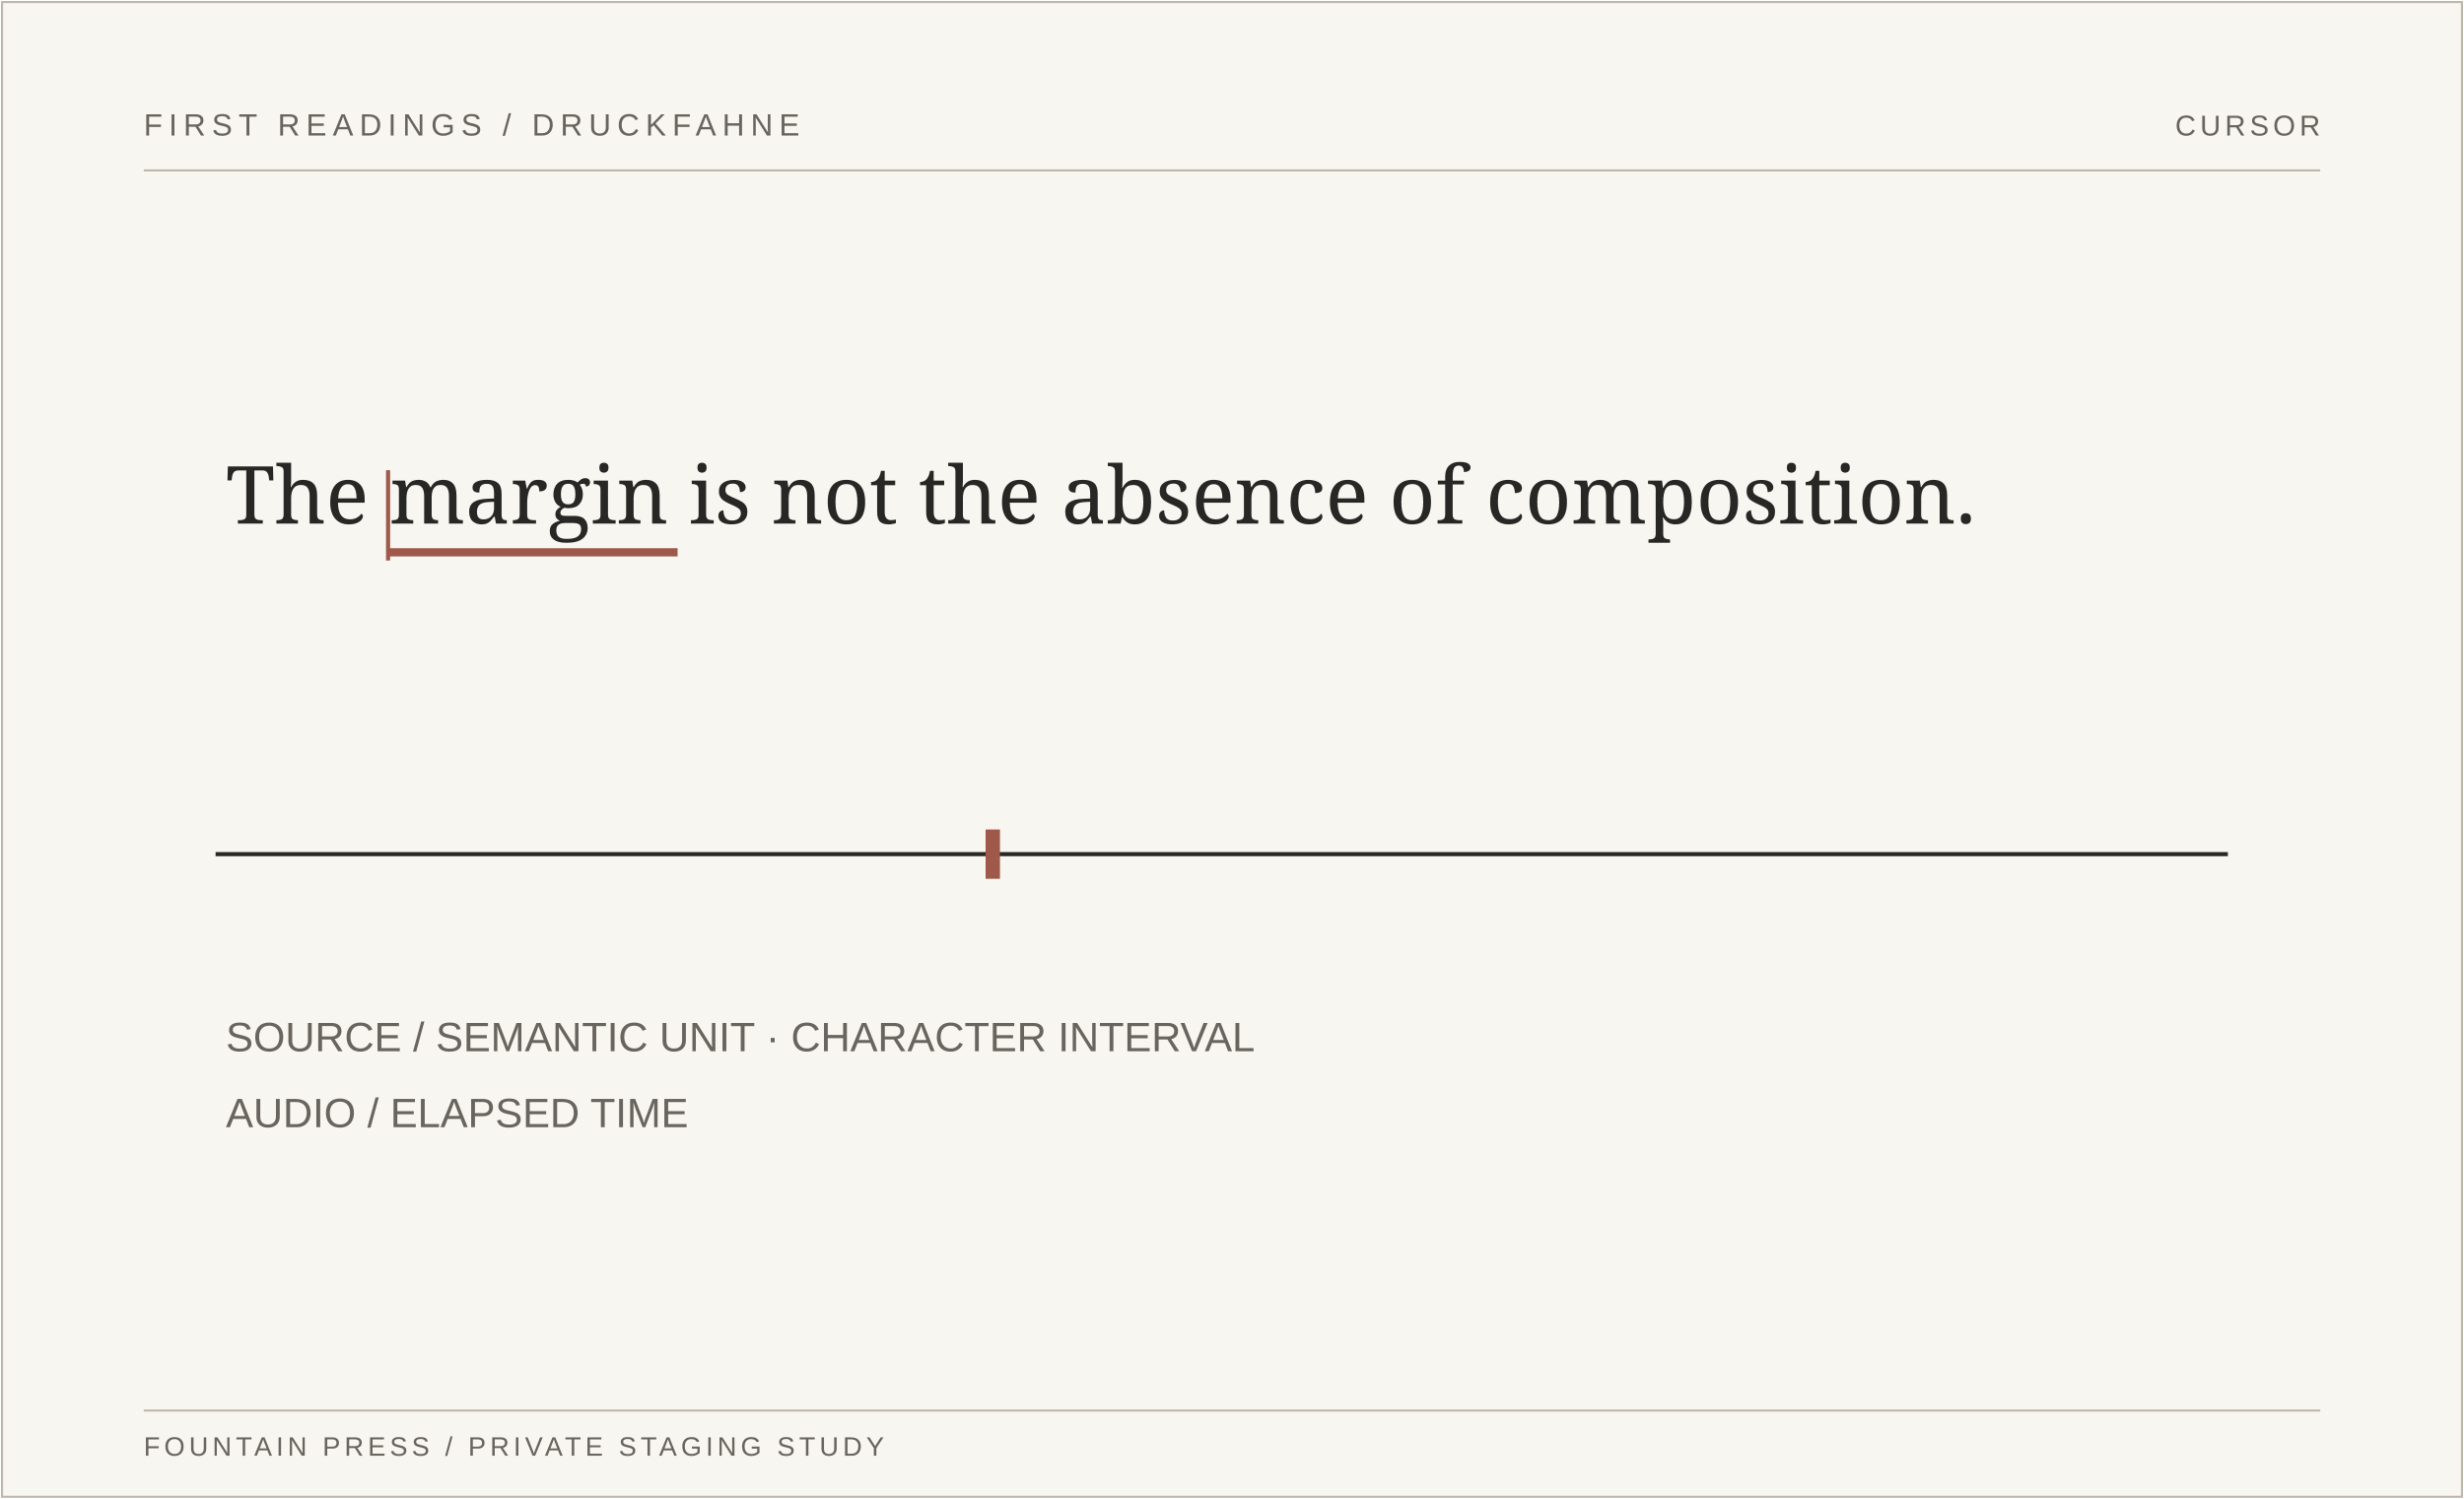
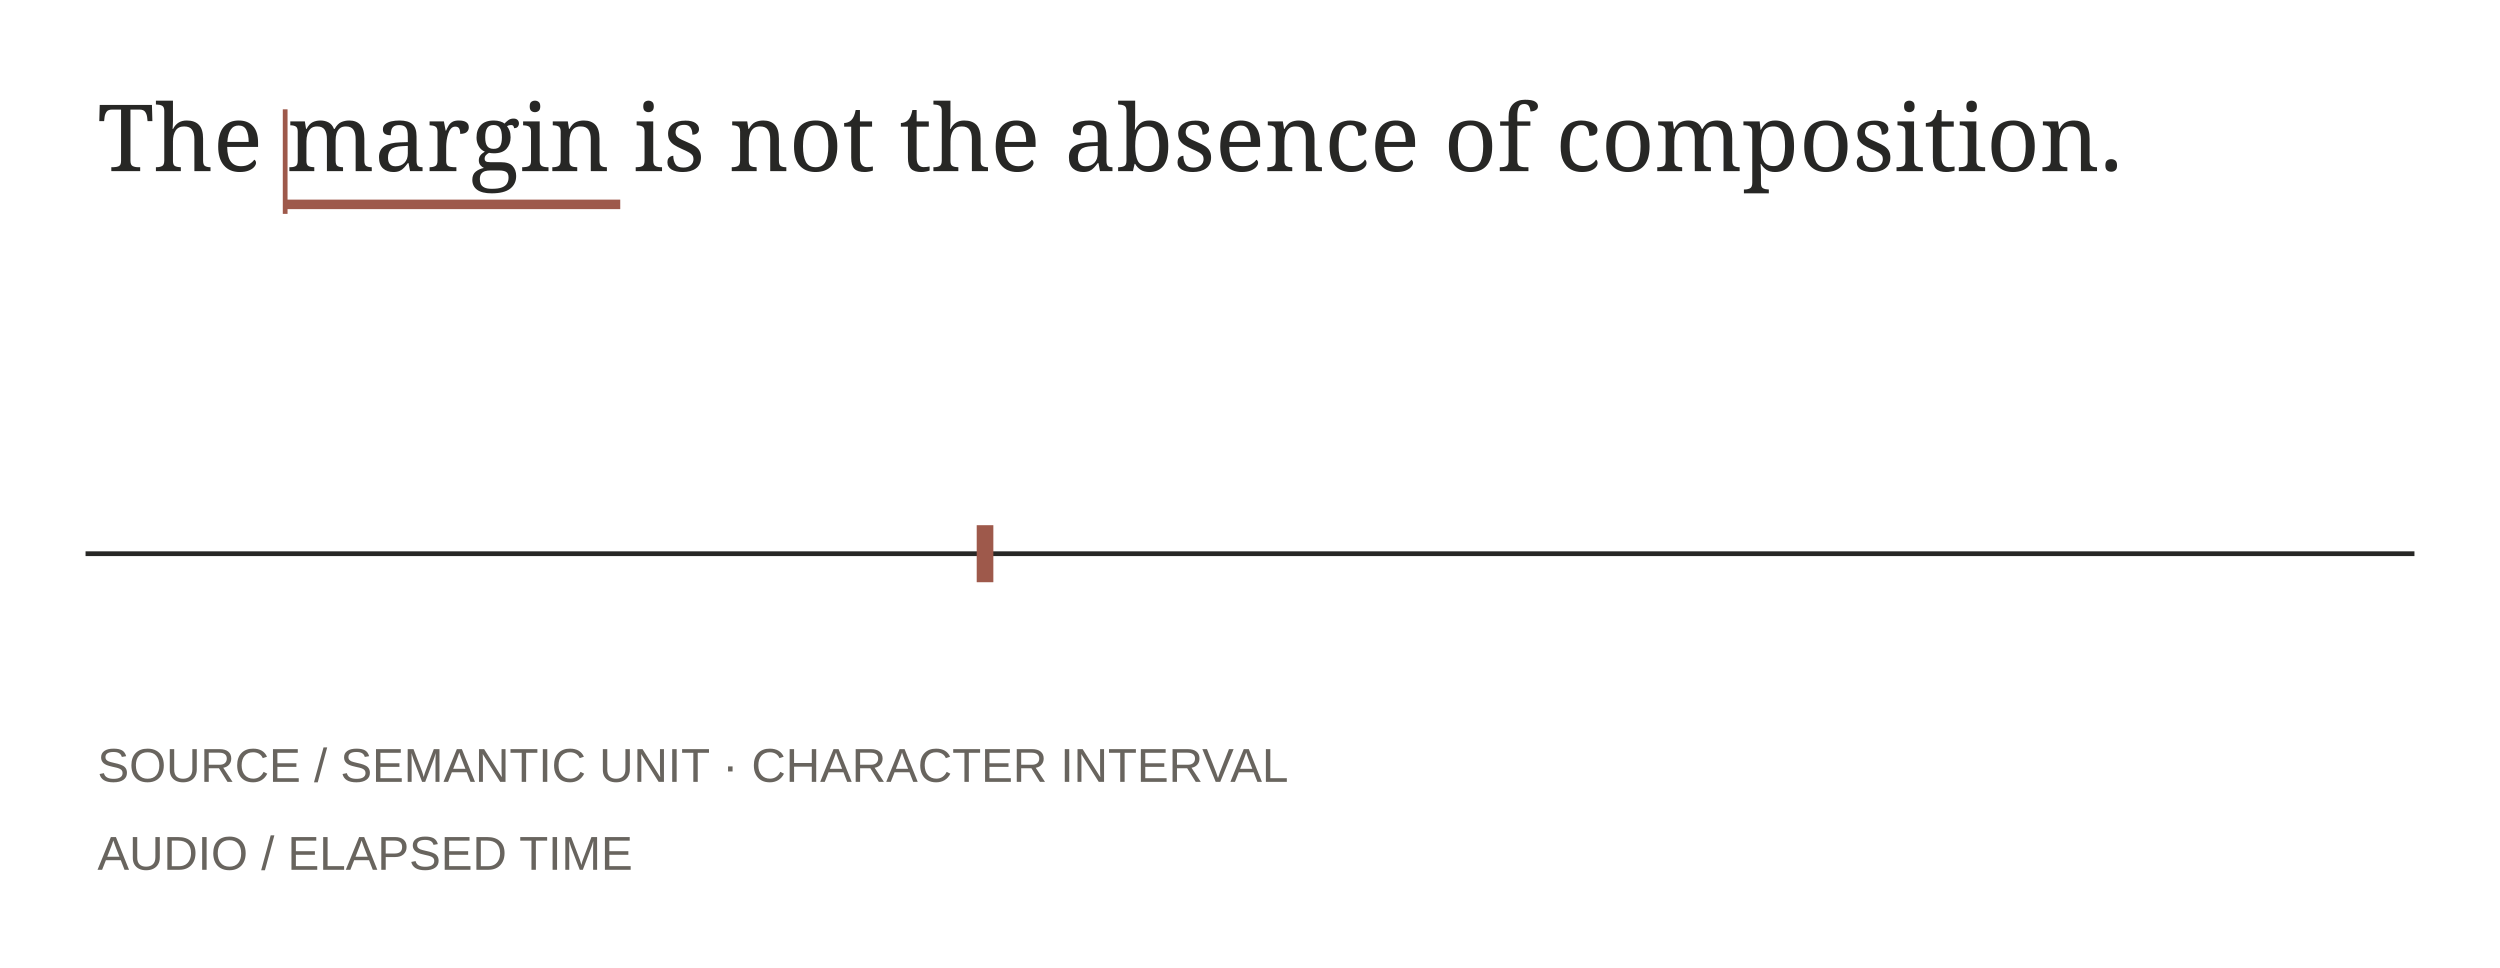
- <svg xmlns="http://www.w3.org/2000/svg" viewBox="0 0 1200 730" width="1200" height="730" role="img">
-   <rect x="1" y="1" width="1198" height="728" fill="#f8f6f0" stroke="#bcb6ab" stroke-width="1" />
-   <text x="70" y="66" font-family="Arial" font-size="15" fill="#68645e" font-weight="normal" text-anchor="start" letter-spacing="3">FIRST READINGS    /    DRUCKFAHNE</text>
-   <line x1="70" y1="83" x2="1130" y2="83" stroke="#bcb6ab" stroke-width="1" />
-   <text x="1130" y="66" font-family="Arial" font-size="14" fill="#68645e" font-weight="normal" text-anchor="end" letter-spacing="2">CURSOR</text>
-   <text x="110" y="255" font-family="Georgia" font-size="39" fill="#272725" font-weight="normal" text-anchor="start">The margin is not the absence of composition.</text>
-   <line x1="189" y1="269" x2="330" y2="269" stroke="#9e594b" stroke-width="4" />
-   <line x1="189" y1="229" x2="189" y2="273" stroke="#9e594b" stroke-width="2" />
-   <line x1="105" y1="416" x2="1085" y2="416" stroke="#272725" stroke-width="2" />
-   <rect x="480" y="404" width="7" height="24" fill="#9e594b" stroke="None" stroke-width="0" />
-   <text x="110" y="512" font-family="Arial" font-size="20" fill="#68645e" font-weight="normal" text-anchor="start">SOURCE  /  SEMANTIC UNIT · CHARACTER INTERVAL</text>
-   <text x="110" y="549" font-family="Arial" font-size="20" fill="#68645e" font-weight="normal" text-anchor="start">AUDIO  /  ELAPSED TIME</text>
-   <line x1="70" y1="687" x2="1130" y2="687" stroke="#bcb6ab" stroke-width="1" />
-   <text x="70" y="709" font-family="Arial" font-size="13" fill="#68645e" font-weight="normal" text-anchor="start" letter-spacing="2">FOUNTAIN PRESS  /  PRIVATE STAGING STUDY</text>
+ <svg xmlns="http://www.w3.org/2000/svg" viewBox="69 183 1052 407" width="1052" height="407" role="img">
+   <g id="composition">
+     <text x="110" y="255" font-family="Georgia" font-size="39" fill="#272725" font-weight="normal" text-anchor="start">The margin is not the absence of composition.</text>
+     <line x1="189" y1="269" x2="330" y2="269" stroke="#9e594b" stroke-width="4" />
+     <line x1="189" y1="229" x2="189" y2="273" stroke="#9e594b" stroke-width="2" />
+     <line x1="105" y1="416" x2="1085" y2="416" stroke="#272725" stroke-width="2" />
+     <rect x="480" y="404" width="7" height="24" fill="#9e594b" stroke="None" stroke-width="0" />
+     <text x="110" y="512" font-family="Arial" font-size="20" fill="#68645e" font-weight="normal" text-anchor="start">SOURCE  /  SEMANTIC UNIT · CHARACTER INTERVAL</text>
+     <text x="110" y="549" font-family="Arial" font-size="20" fill="#68645e" font-weight="normal" text-anchor="start">AUDIO  /  ELAPSED TIME</text>
+   </g>
</svg>
